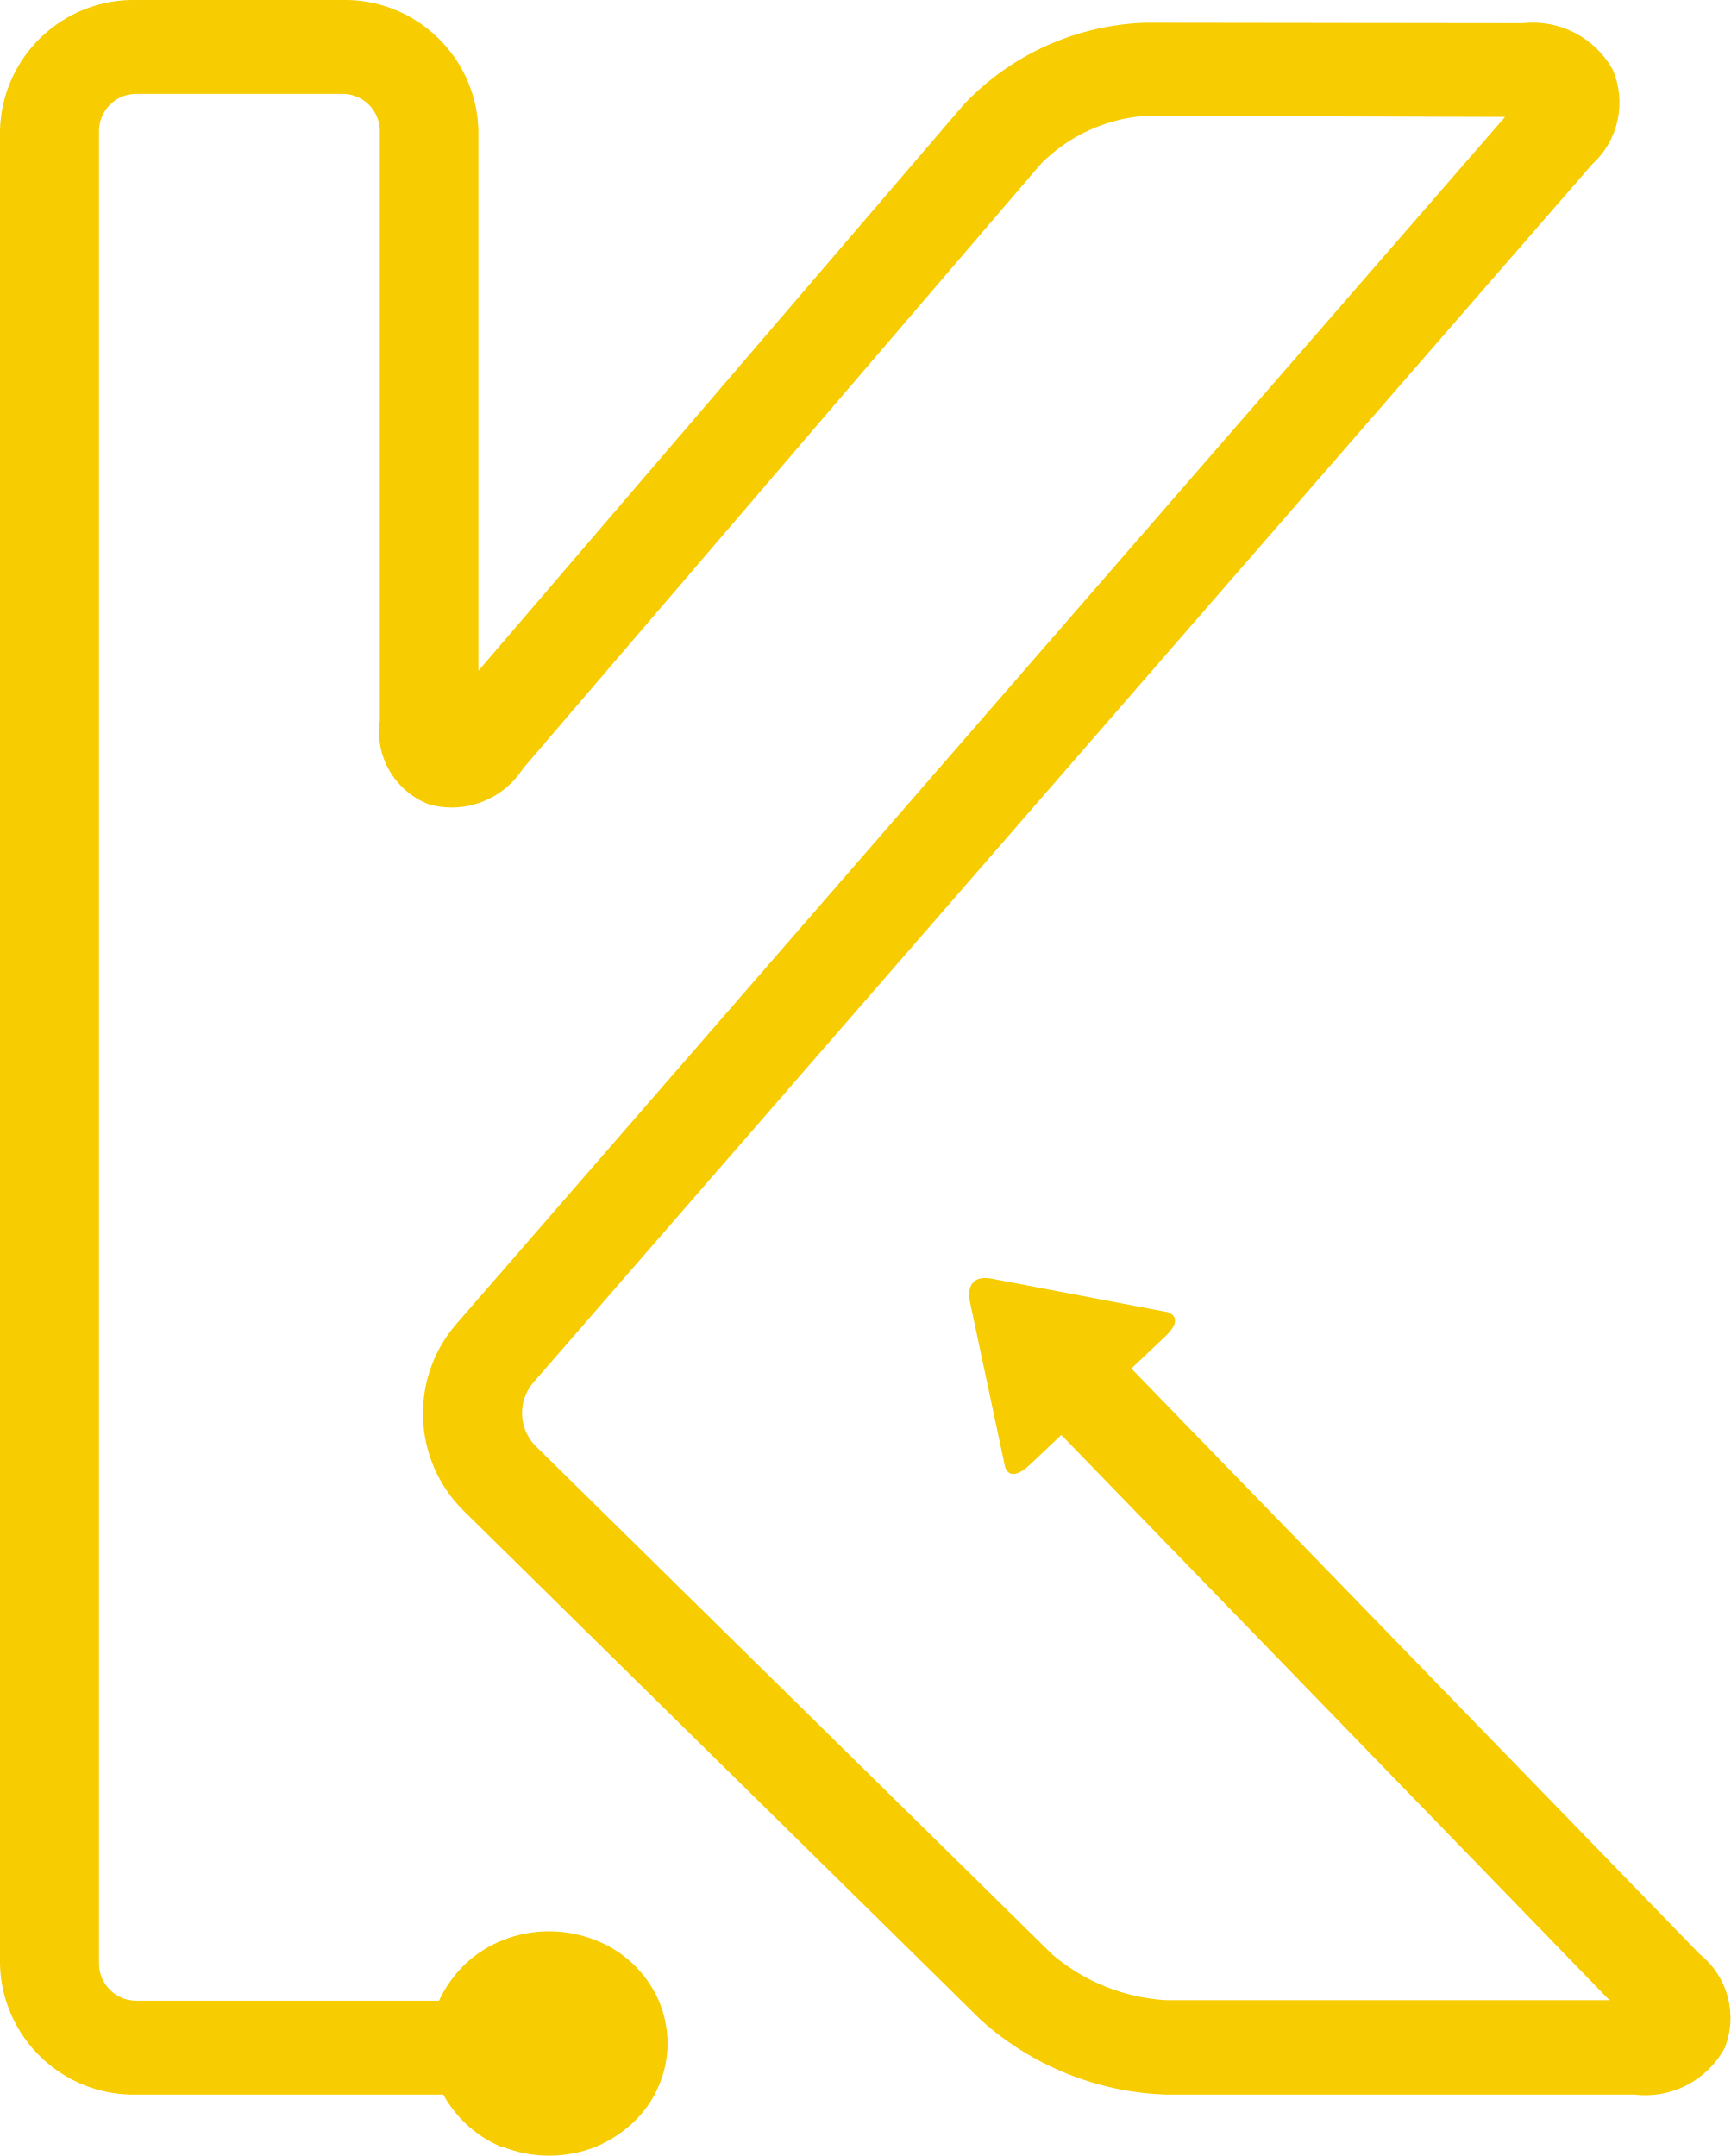
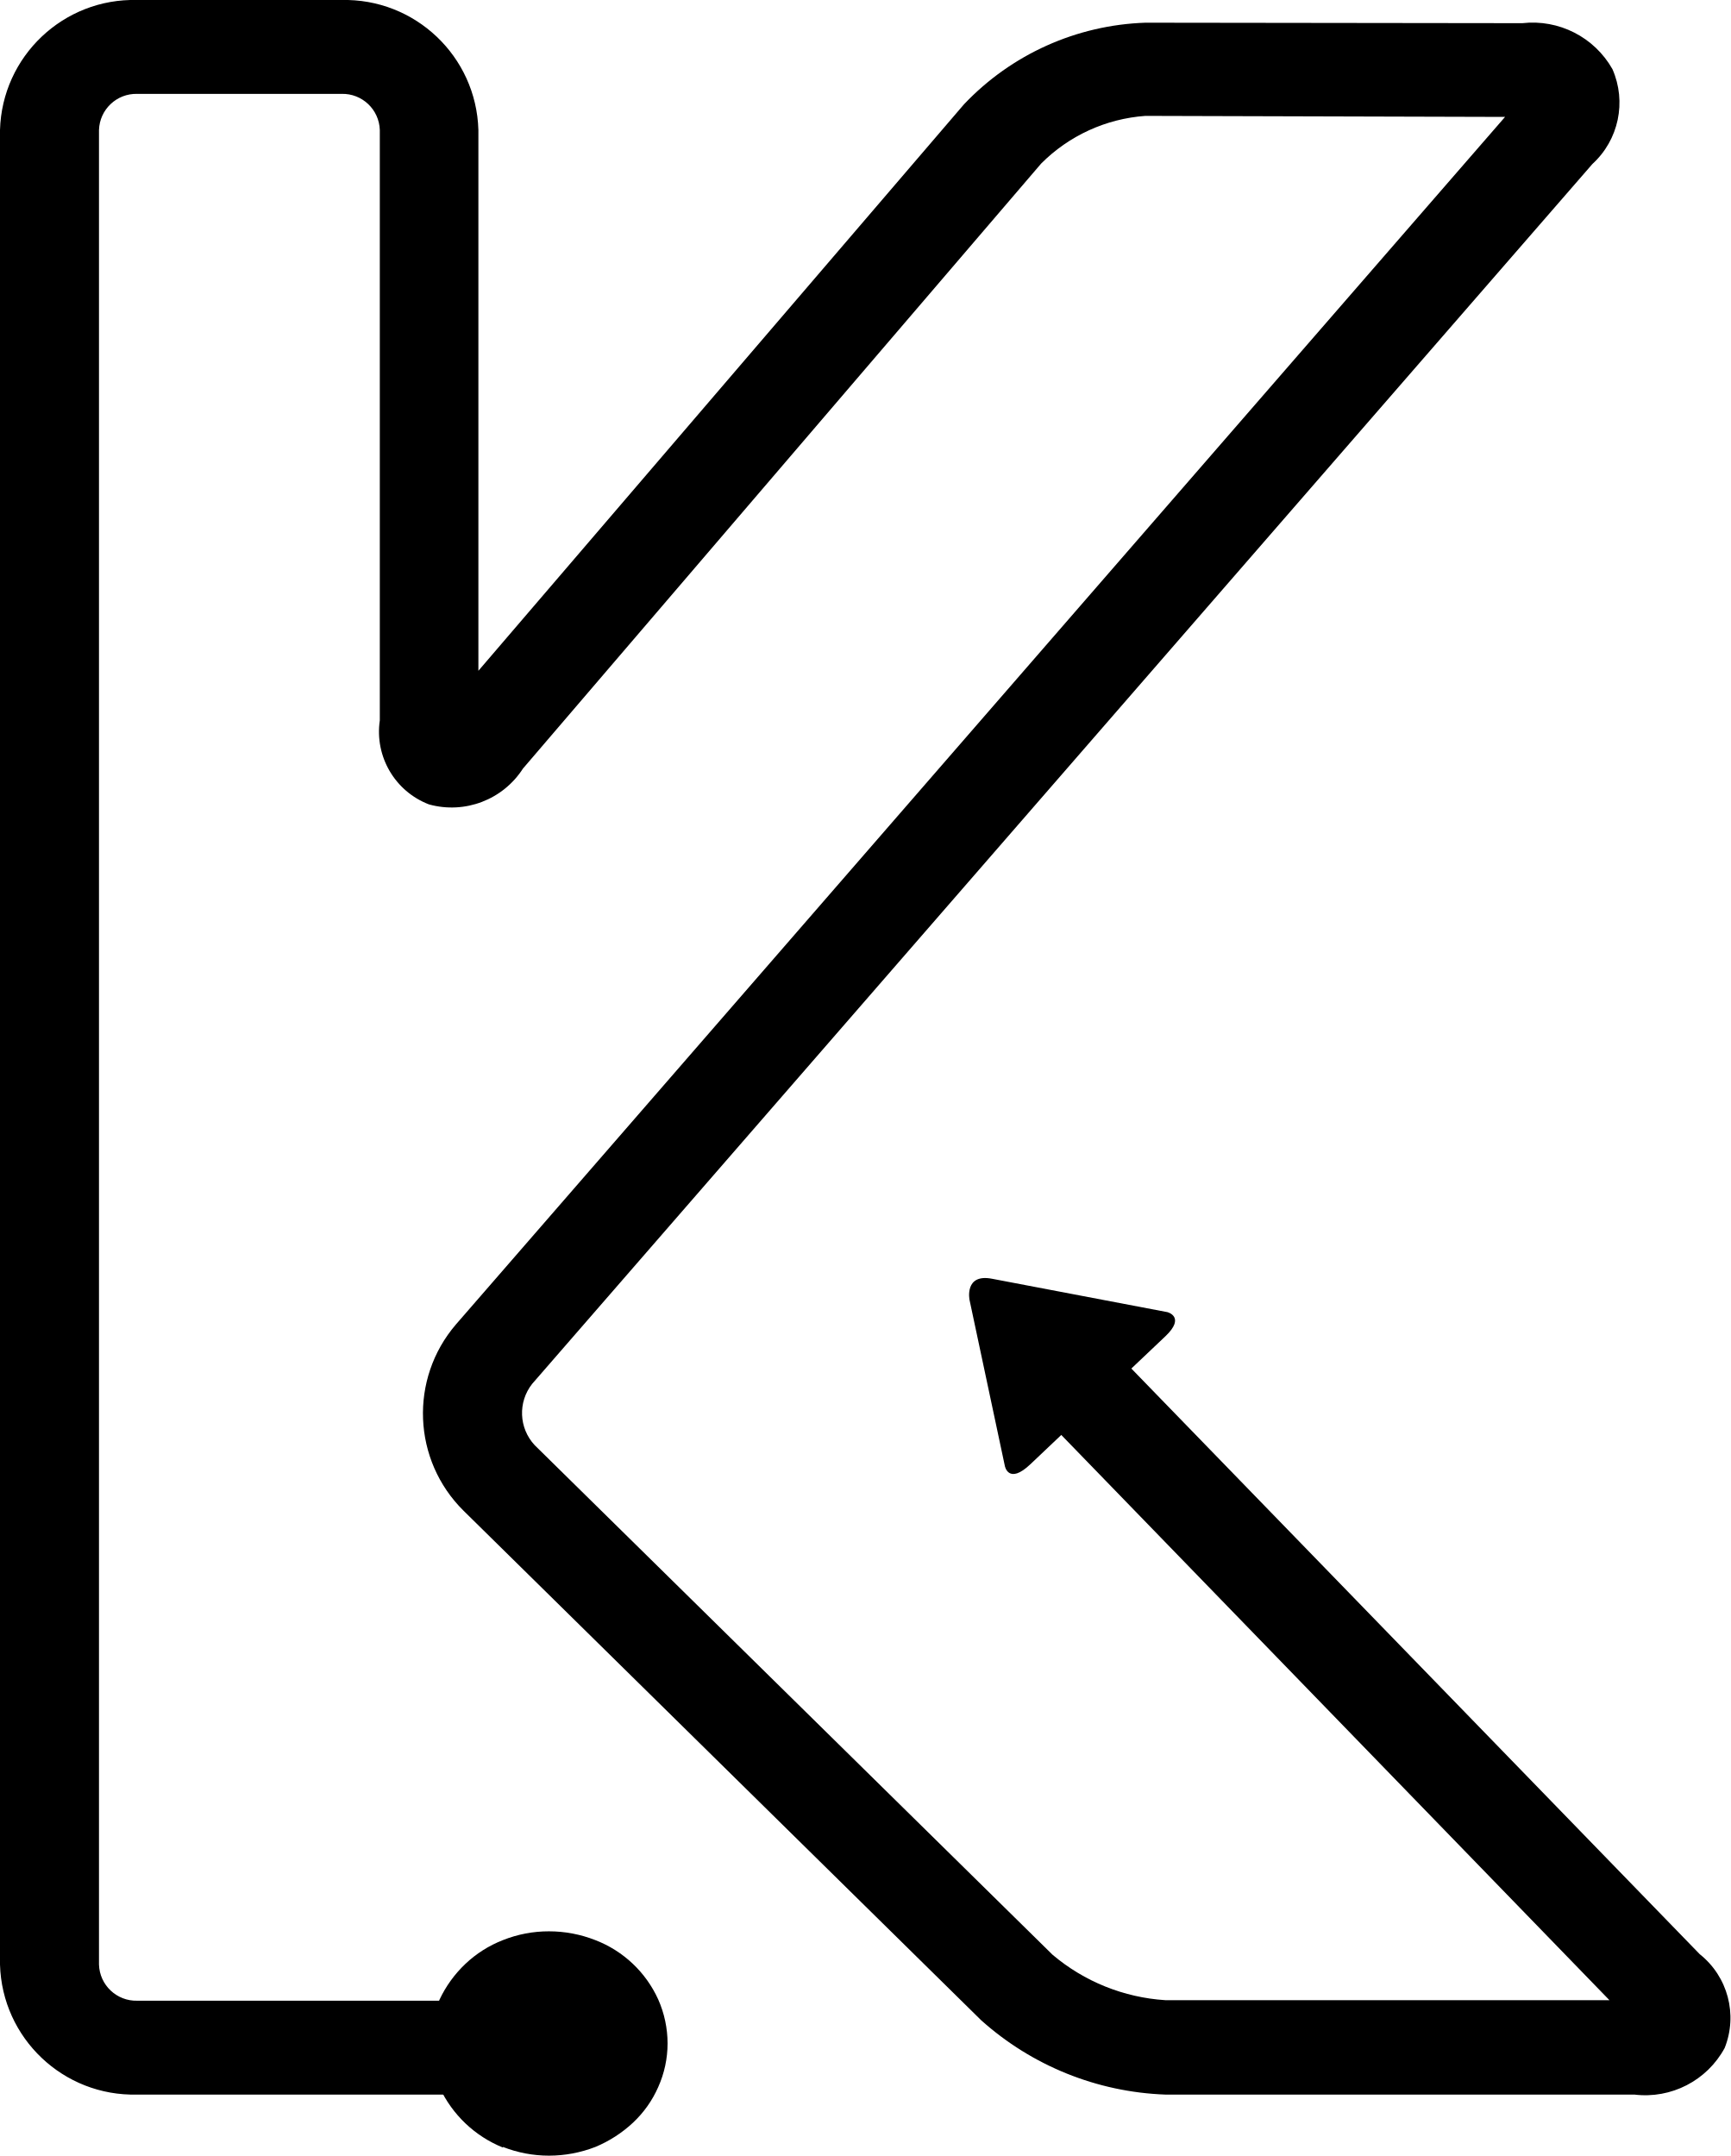
<svg xmlns="http://www.w3.org/2000/svg" width="25.385" height="31.627" viewBox="0 0 25.385 31.627">
  <g id="Group_3549" data-name="Group 3549" transform="translate(-1879.5 -1238)">
-     <path id="Path" d="M23.973,30.726H17.092a4.282,4.282,0,0,1-2.7-1.09L6.8,22.162a2.006,2.006,0,0,1-.112-2.734L22.076,1.715,16.8,1.7h0a2.4,2.4,0,0,0-1.529.7l-7.6,8.874a1.244,1.244,0,0,1-1.379.526,1.142,1.142,0,0,1-.721-1.232V1.907a.547.547,0,0,0-.56-.53H2.013a.547.547,0,0,0-.561.53V28.819a.547.547,0,0,0,.561.53h5.92v1.377H2.013A1.963,1.963,0,0,1,0,28.819V1.907A1.963,1.963,0,0,1,2.013,0H5.006A1.963,1.963,0,0,1,7.017,1.907V9.84l7.122-8.309A3.844,3.844,0,0,1,16.8.333h0L22.329.34a1.345,1.345,0,0,1,1.322.674,1.22,1.22,0,0,1-.294,1.392L7.806,20.3a.691.691,0,0,0,.037.9l7.595,7.474a2.841,2.841,0,0,0,1.654.667h6.515l-9-9.281,1.069-.931,9.255,9.537a1.193,1.193,0,0,1,.366,1.377A1.324,1.324,0,0,1,23.973,30.726Z" transform="translate(1879.5 1238)" fill="#f7cc00" />
-     <path id="Path-2" data-name="Path" d="M1.064,3.172A1.746,1.746,0,0,1,.135,2.29,1.594,1.594,0,0,1,0,1.649,1.628,1.628,0,0,1,.135,1,1.746,1.746,0,0,1,.511.48,1.692,1.692,0,0,1,1.064.129,1.814,1.814,0,0,1,1.739,0a1.859,1.859,0,0,1,.68.129A1.673,1.673,0,0,1,3.342,1a1.6,1.6,0,0,1,.137.644,1.566,1.566,0,0,1-.137.64,1.593,1.593,0,0,1-.37.523,1.851,1.851,0,0,1-.552.356,1.887,1.887,0,0,1-.68.128,1.848,1.848,0,0,1-.676-.128" transform="translate(1885.813 1266.331)" fill="#f7cc00" />
-     <path id="Path-3" data-name="Path" d="M2.878.855.9,2.73c-.325.309-.376.026-.376.026L.006.321S-.074-.068.334.01L2.908.5S3.181.568,2.878.855Z" transform="translate(1893.715 1256.748)" fill="#f7cc00" />
+     <path id="Path" d="M23.973,30.726H17.092a4.282,4.282,0,0,1-2.7-1.09L6.8,22.162a2.006,2.006,0,0,1-.112-2.734L22.076,1.715,16.8,1.7h0a2.4,2.4,0,0,0-1.529.7l-7.6,8.874a1.244,1.244,0,0,1-1.379.526,1.142,1.142,0,0,1-.721-1.232V1.907a.547.547,0,0,0-.56-.53H2.013a.547.547,0,0,0-.561.53V28.819a.547.547,0,0,0,.561.53h5.92v1.377H2.013A1.963,1.963,0,0,1,0,28.819V1.907A1.963,1.963,0,0,1,2.013,0H5.006A1.963,1.963,0,0,1,7.017,1.907V9.84l7.122-8.309A3.844,3.844,0,0,1,16.8.333h0L22.329.34a1.345,1.345,0,0,1,1.322.674,1.22,1.22,0,0,1-.294,1.392L7.806,20.3a.691.691,0,0,0,.037.9l7.595,7.474a2.841,2.841,0,0,0,1.654.667h6.515l-9-9.281,1.069-.931,9.255,9.537a1.193,1.193,0,0,1,.366,1.377A1.324,1.324,0,0,1,23.973,30.726Z" transform="translate(1879.5 1238)" fill="currentColor" />
+     <path id="Path-2" data-name="Path" d="M1.064,3.172A1.746,1.746,0,0,1,.135,2.29,1.594,1.594,0,0,1,0,1.649,1.628,1.628,0,0,1,.135,1,1.746,1.746,0,0,1,.511.48,1.692,1.692,0,0,1,1.064.129,1.814,1.814,0,0,1,1.739,0a1.859,1.859,0,0,1,.68.129A1.673,1.673,0,0,1,3.342,1a1.6,1.6,0,0,1,.137.644,1.566,1.566,0,0,1-.137.64,1.593,1.593,0,0,1-.37.523,1.851,1.851,0,0,1-.552.356,1.887,1.887,0,0,1-.68.128,1.848,1.848,0,0,1-.676-.128" transform="translate(1885.813 1266.331)" fill="currentColor" />
+     <path id="Path-3" data-name="Path" d="M2.878.855.9,2.73c-.325.309-.376.026-.376.026L.006.321S-.074-.068.334.01L2.908.5S3.181.568,2.878.855Z" transform="translate(1893.715 1256.748)" fill="currentColor" />
  </g>
</svg>
